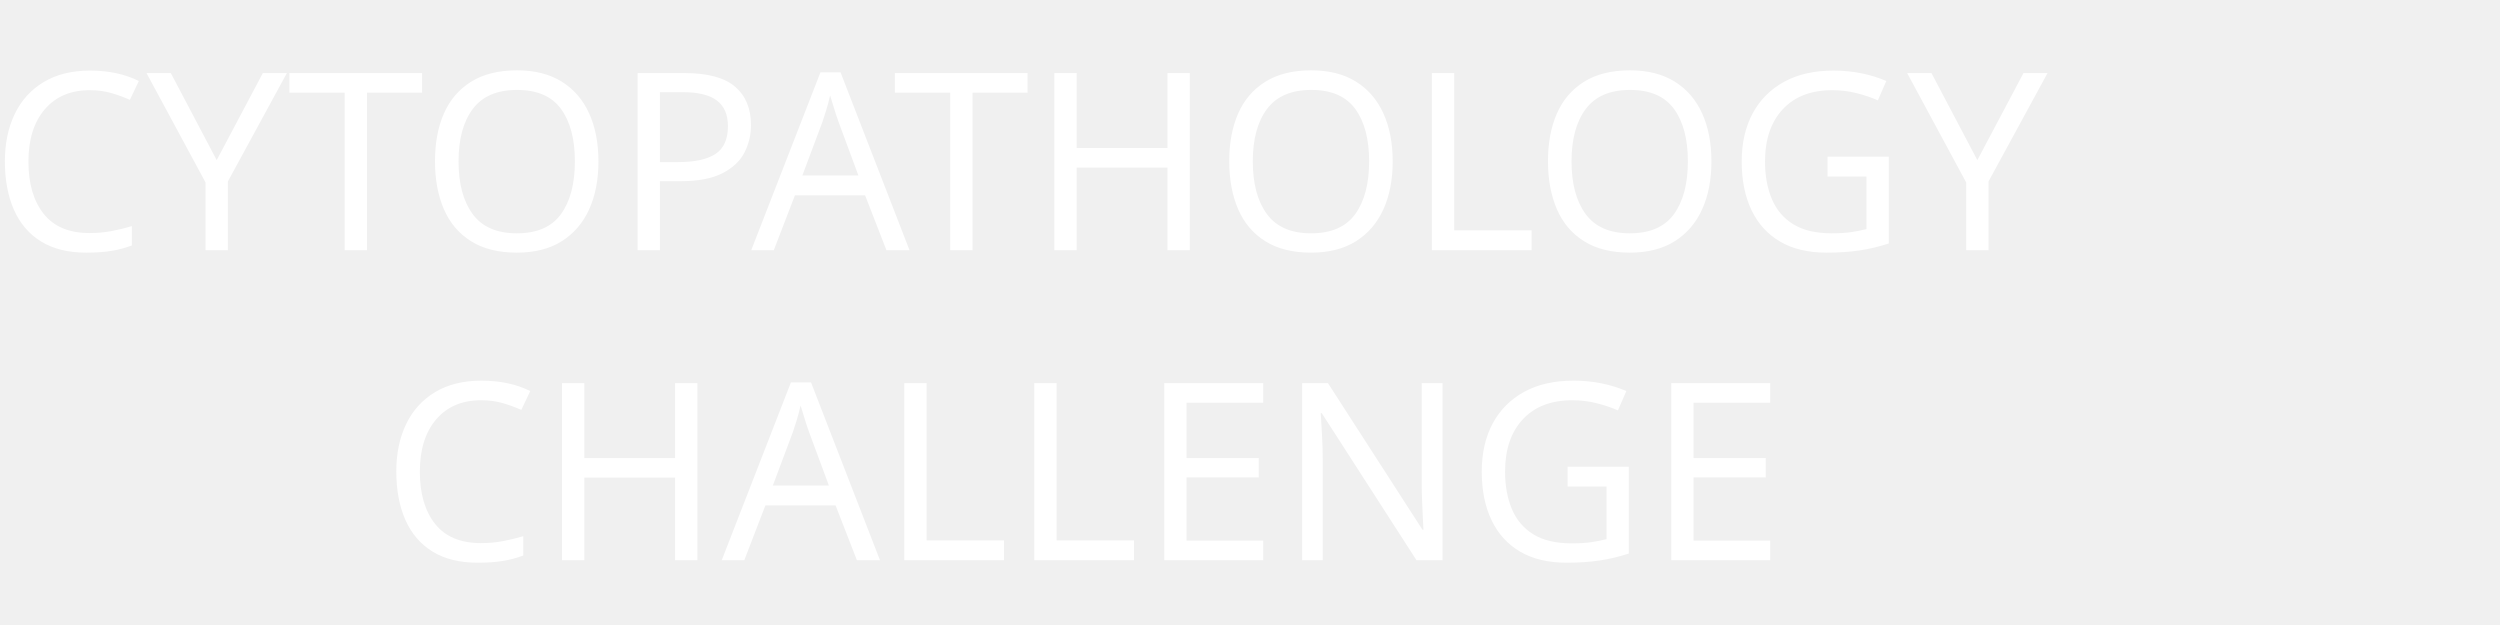
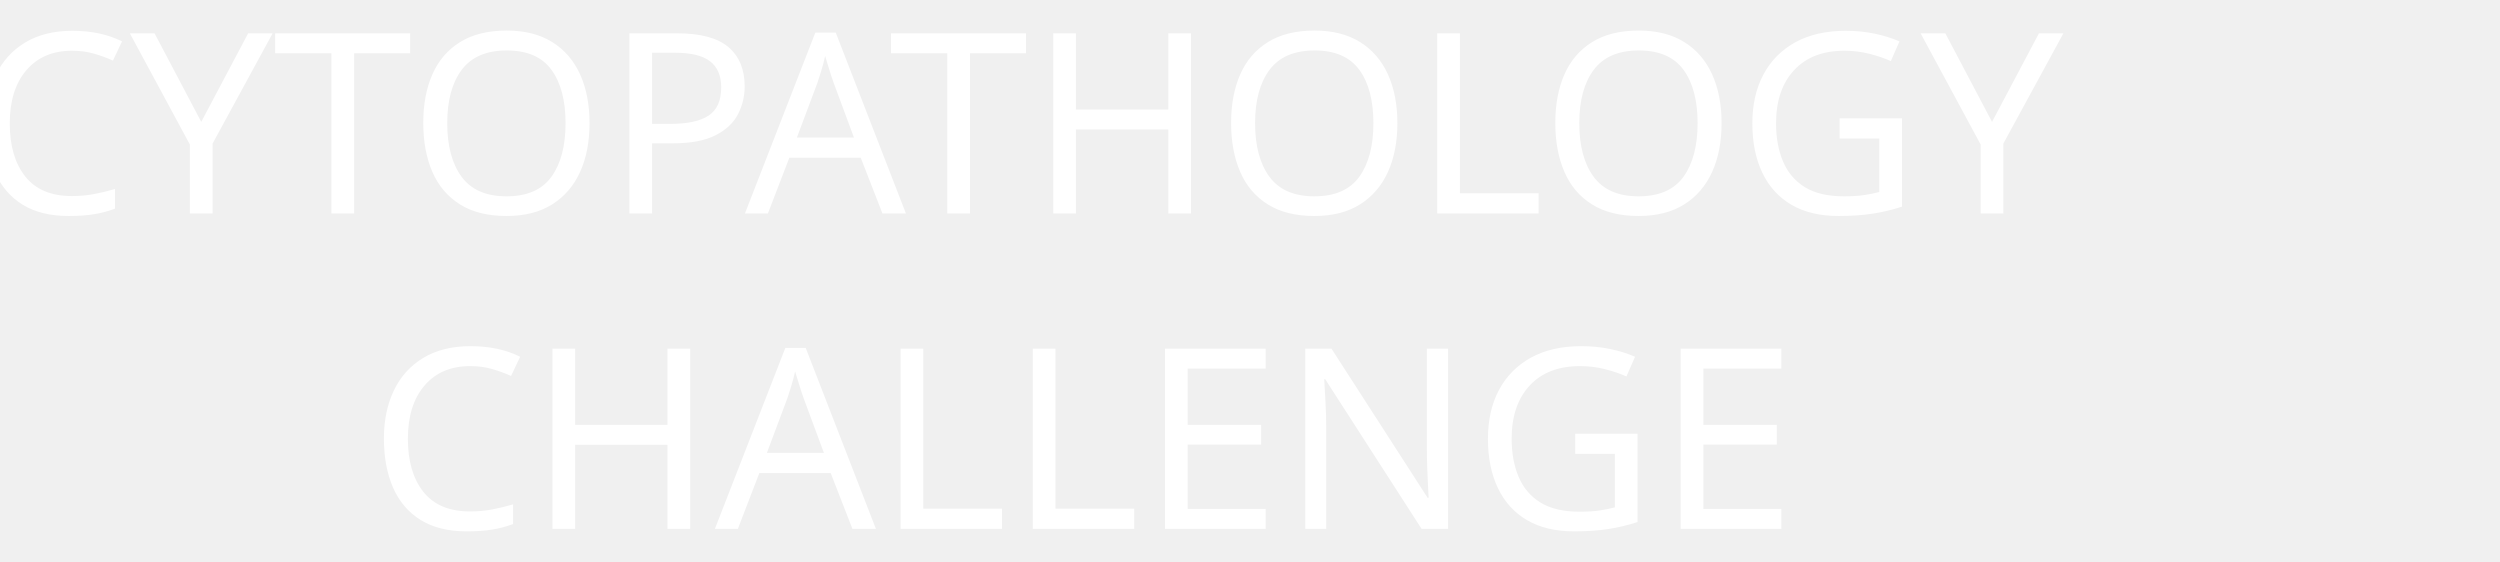
- <svg xmlns="http://www.w3.org/2000/svg" width="512mm" height="128mm" viewBox="0 0 1814.173 453.543" id="svg3336" version="1.1">
+ <svg xmlns="http://www.w3.org/2000/svg" width="284.179mm" height="63.851mm" viewBox="0 0 1006.933 226.242" id="svg3336" version="1.1">
  <defs id="defs3338" />
-   <g id="layer1" transform="translate(0,-598.8189)">
-     <text xml:space="preserve" style="font-style:normal;font-weight:normal;font-size:180px;line-height:125%;font-family:sans-serif;text-align:center;letter-spacing:0px;word-spacing:0px;text-anchor:middle;fill:#ffffff;fill-opacity:1;stroke:none;stroke-width:1px;stroke-linecap:butt;stroke-linejoin:miter;stroke-opacity:1;" x="902.995" y="780.362" id="text3344">
-       <tspan id="tspan3346" x="902.995" y="780.362" style="-inkscape-font-specification:'Arial Rounded MT Bold, ';font-family:'Arial Rounded MT Bold';font-weight:normal;font-style:normal;font-stretch:normal;font-variant:normal;fill:#ffffff;">CYTOPATHOLOGY</tspan>
-       <tspan x="902.995" y="1005.362" id="tspan3348" style="-inkscape-font-specification:'Arial Rounded MT Bold, ';font-family:'Arial Rounded MT Bold';font-weight:normal;font-style:normal;font-stretch:normal;font-variant:normal;fill:#ffffff;">CHALLENGE</tspan>
+   <g id="layer1" transform="translate(-402.0334,-715.3172)">
+     <text xml:space="preserve" style="font-style:normal;font-weight:normal;font-size:101.617px;line-height:125%;font-family:sans-serif;text-align:center;letter-spacing:0px;word-spacing:0px;text-anchor:middle;fill:#ffffff;fill-opacity:1;stroke:none;stroke-width:1px;stroke-linecap:butt;stroke-linejoin:miter;stroke-opacity:1" x="904.086" y="801.297" id="text3344">
+       <tspan id="tspan3346" x="904.086" y="801.297" style="font-style:normal;font-variant:normal;font-weight:normal;font-stretch:normal;font-family:'Arial Rounded MT Bold';-inkscape-font-specification:'Arial Rounded MT Bold, ';fill:#ffffff">CYTOPATHOLOGY</tspan>
+       <tspan x="904.086" y="928.319" id="tspan3348" style="font-style:normal;font-variant:normal;font-weight:normal;font-stretch:normal;font-family:'Arial Rounded MT Bold';-inkscape-font-specification:'Arial Rounded MT Bold, ';fill:#ffffff">CHALLENGE</tspan>
    </text>
  </g>
</svg>
